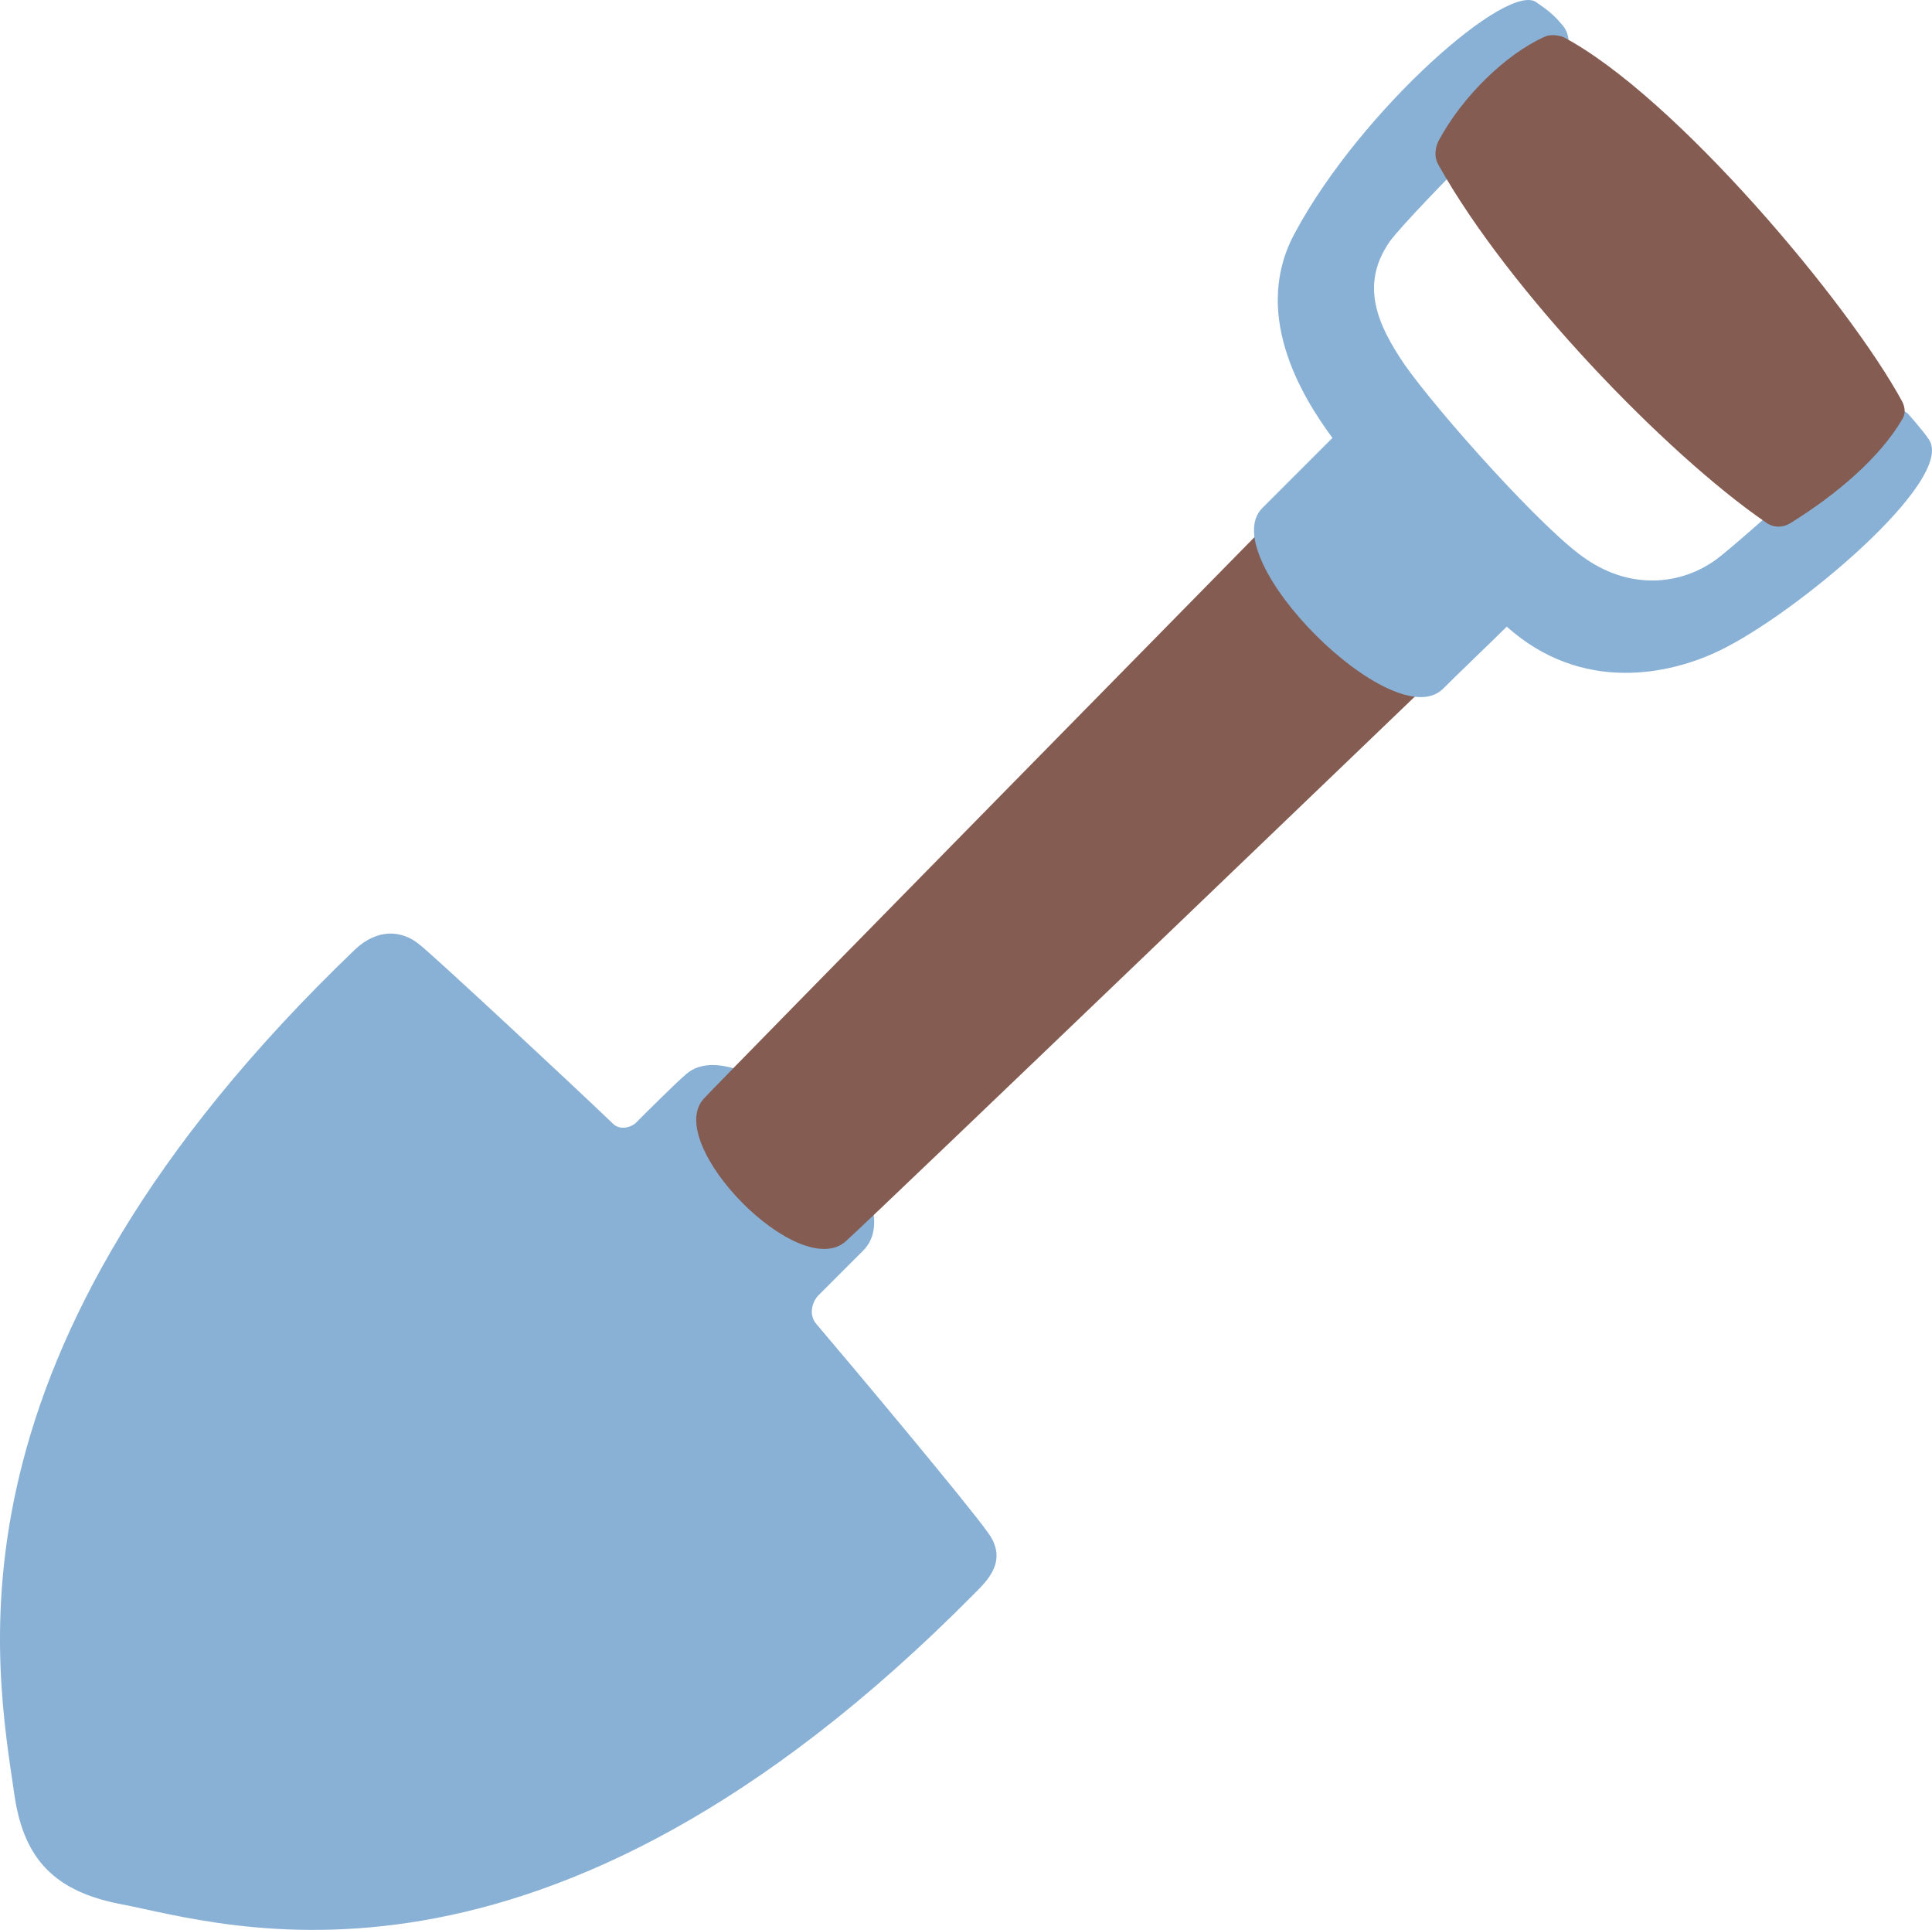
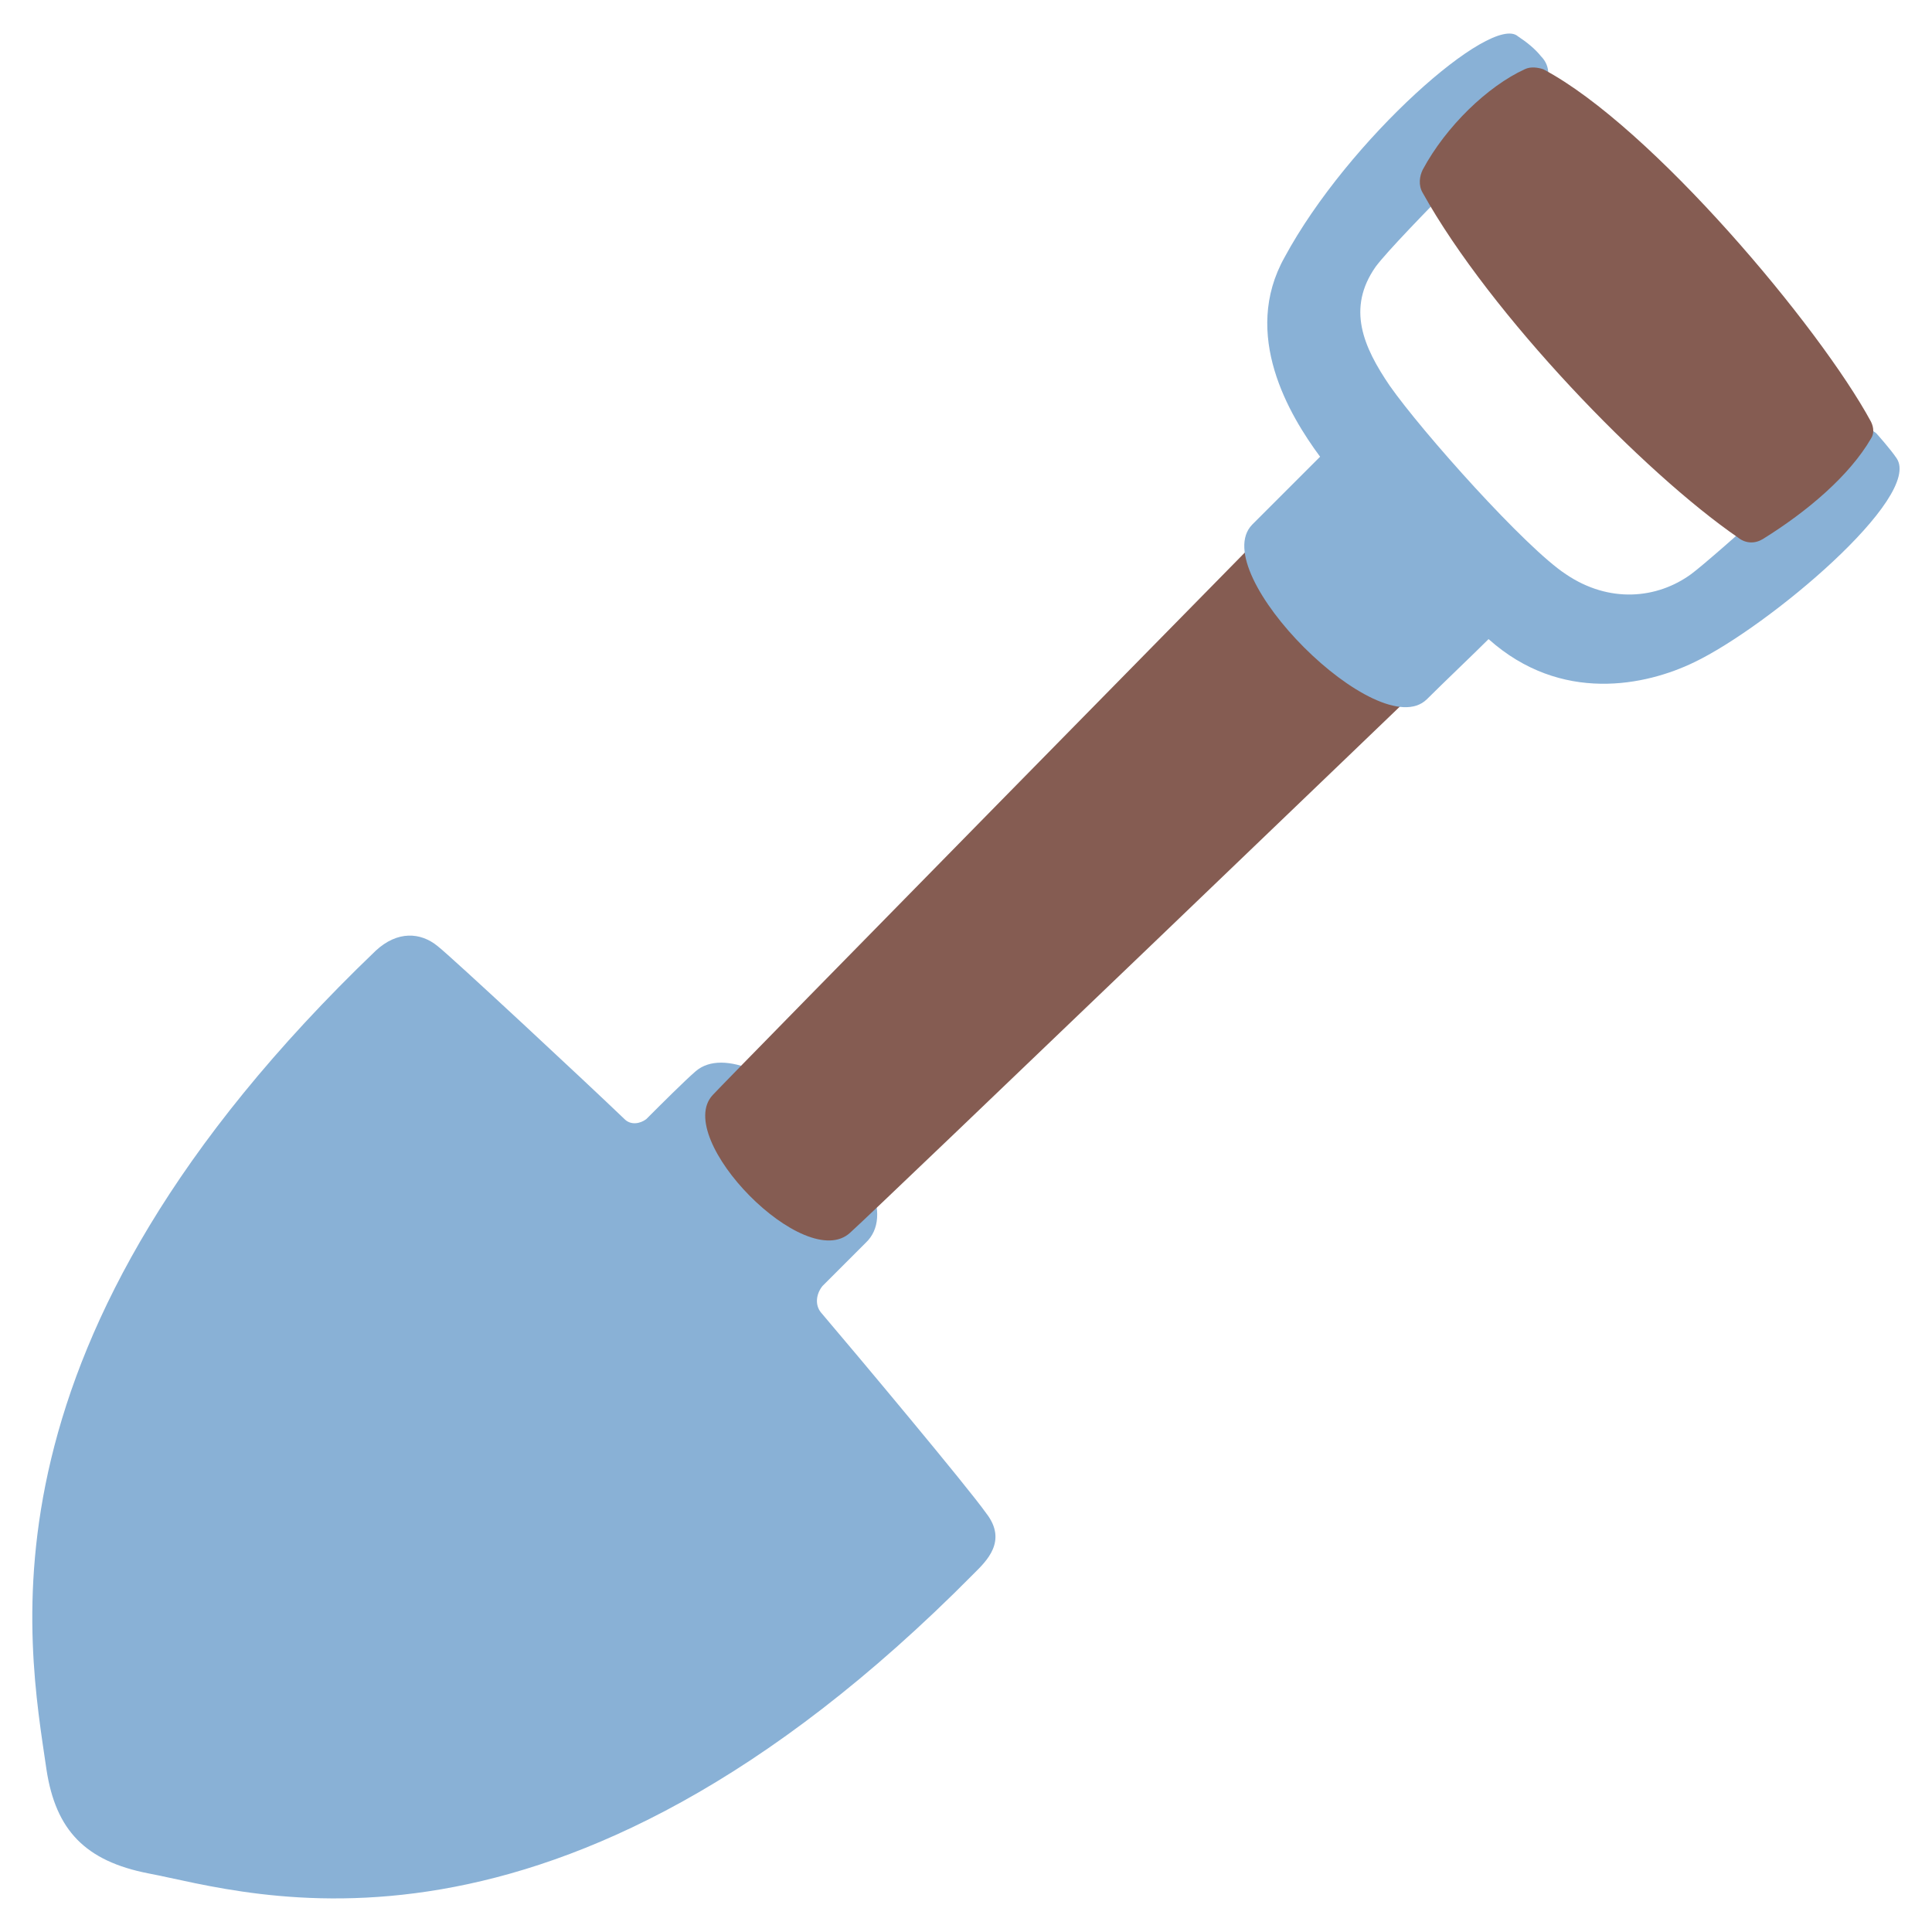
- <svg xmlns="http://www.w3.org/2000/svg" version="1.1" width="120.813" height="120.663" viewBox="0,0,120.813,120.663">
-   <g transform="translate(-179.5937,-119.6687)">
-     <g data-paper-data="{&quot;isPaintingLayer&quot;:true}" fill-rule="nonzero" stroke="none" stroke-width="1" stroke-linecap="butt" stroke-linejoin="miter" stroke-miterlimit="10" stroke-dasharray="" stroke-dashoffset="0" style="">
-       <path d="M230.714,200.714c-0.4,0.5 -0.5,1.2 -0.1,1.7c2.3,2.7 9.5,11.3 10.7,13c1.4,1.8 0,3.1 -0.8,3.9c-27.1,27.4 -47,20.6 -53.4,19.4c-4.1,-0.8 -6,-2.8 -6.6,-6.7c-1.2,-8.3 -5.1,-27.7 21.3,-53c1.4,-1.3 2.9,-1.2 4,-0.3c0.9,0.7 9.6,8.8 12.1,11.2c0.4,0.4 1,0.3 1.4,0c0.9,-0.9 2.5,-2.5 3.2,-3.1c3.6,-3.1 14.7,7.6 11,11.1c-0.7,0.7 -2,2 -2.8,2.8z" fill="#89b1d6" />
-       <path d="M269.914,161.448c0,0 -35.4,34 -37.4,35.8c-2.9,2.7 -11.5,-6.1 -8.9,-8.9c1.3,-1.4 36.1,-36.8 36.1,-36.8z" fill="#855c52" />
-       <path d="M260.614,134.148c4.1,-7.6 13.4,-15.8 15.1,-14.3c0.6,0.4 1.1,0.8 1.5,1.3c0.6,0.6 0.7,1.6 -0.2,2.6c-0.6,0.8 -9,9 -10.5,11c-1.9,2.7 -0.8,5.2 0.9,7.7c2.1,3 8.8,10.5 11.4,12.2c2.8,1.9 5.9,1.6 8.1,0c1.5,-1.1 10.2,-9 10.2,-9c1,-0.9 1.8,-0.1 1.8,-0.1c0,0 0.9,1 1.3,1.6c1.7,2.5 -8.3,10.9 -13.1,13.2c-3.1,1.5 -8.6,2.7 -13.3,-1.5c-0.9,0.9 -3,2.9 -4,3.9c-3.1,3 -14.3,-8.2 -11.3,-11.3c1.1,-1.1 4.4,-4.4 4.4,-4.4c-2,-2.7 -5.1,-7.9 -2.3,-12.9z" fill="#89b1d6" />
-       <path d="M277.347,121.981c7,3.7 17.9,16.7 21.2,22.8c0.2,0.4 0.2,0.8 0,1.1c-1.4,2.4 -4.1,4.7 -7,6.5c-0.5,0.3 -1.1,0.3 -1.6,-0.1c-6.1,-4.2 -16,-14.4 -20.4,-22.3c-0.3,-0.5 -0.2,-1.1 0,-1.5c1.5,-2.8 4.2,-5.4 6.6,-6.5c0.4,-0.2 0.9,-0.1 1.2,0z" fill="#855c52" />
+ <svg xmlns="http://www.w3.org/2000/svg" width="125" height="125" version="1.1" viewBox="0 0 125 125">
+   <g transform="translate(-177.5,-117.5)">
+     <g stroke-miterlimit="10" data-paper-data="{&quot;isPaintingLayer&quot;:true}">
+       <path d="m230.71 200.71c-0.4 0.5-0.5 1.2-0.1 1.7 2.3 2.7 9.5 11.3 10.7 13 1.4 1.8 0 3.1-0.8 3.9-27.1 27.4-47 20.6-53.4 19.4-4.1-0.8-6-2.8-6.6-6.7-1.2-8.3-5.1-27.7 21.3-53 1.4-1.3 2.9-1.2 4-0.3 0.9 0.7 9.6 8.8 12.1 11.2 0.4 0.4 1 0.3 1.4 0 0.9-0.9 2.5-2.5 3.2-3.1 3.6-3.1 14.7 7.6 11 11.1l-2.8 2.8z" fill="#89b1d6" />
+       <path d="m269.91 161.45s-35.4 34-37.4 35.8c-2.9 2.7-11.5-6.1-8.9-8.9 1.3-1.4 36.1-36.8 36.1-36.8z" fill="#855c52" />
+       <path d="m260.61 134.15c4.1-7.6 13.4-15.8 15.1-14.3 0.6 0.4 1.1 0.8 1.5 1.3 0.6 0.6 0.7 1.6-0.2 2.6-0.6 0.8-9 9-10.5 11-1.9 2.7-0.8 5.2 0.9 7.7 2.1 3 8.8 10.5 11.4 12.2 2.8 1.9 5.9 1.6 8.1 0 1.5-1.1 10.2-9 10.2-9 1-0.9 1.8-0.1 1.8-0.1s0.9 1 1.3 1.6c1.7 2.5-8.3 10.9-13.1 13.2-3.1 1.5-8.6 2.7-13.3-1.5-0.9 0.9-3 2.9-4 3.9-3.1 3-14.3-8.2-11.3-11.3l4.4-4.4c-2-2.7-5.1-7.9-2.3-12.9z" fill="#89b1d6" />
+       <path d="m277.35 121.98c7 3.7 17.9 16.7 21.2 22.8 0.2 0.4 0.2 0.8 0 1.1-1.4 2.4-4.1 4.7-7 6.5-0.5 0.3-1.1 0.3-1.6-0.1-6.1-4.2-16-14.4-20.4-22.3-0.3-0.5-0.2-1.1 0-1.5 1.5-2.8 4.2-5.4 6.6-6.5 0.4-0.2 0.9-0.1 1.2 0z" fill="#855c52" />
    </g>
  </g>
</svg>
